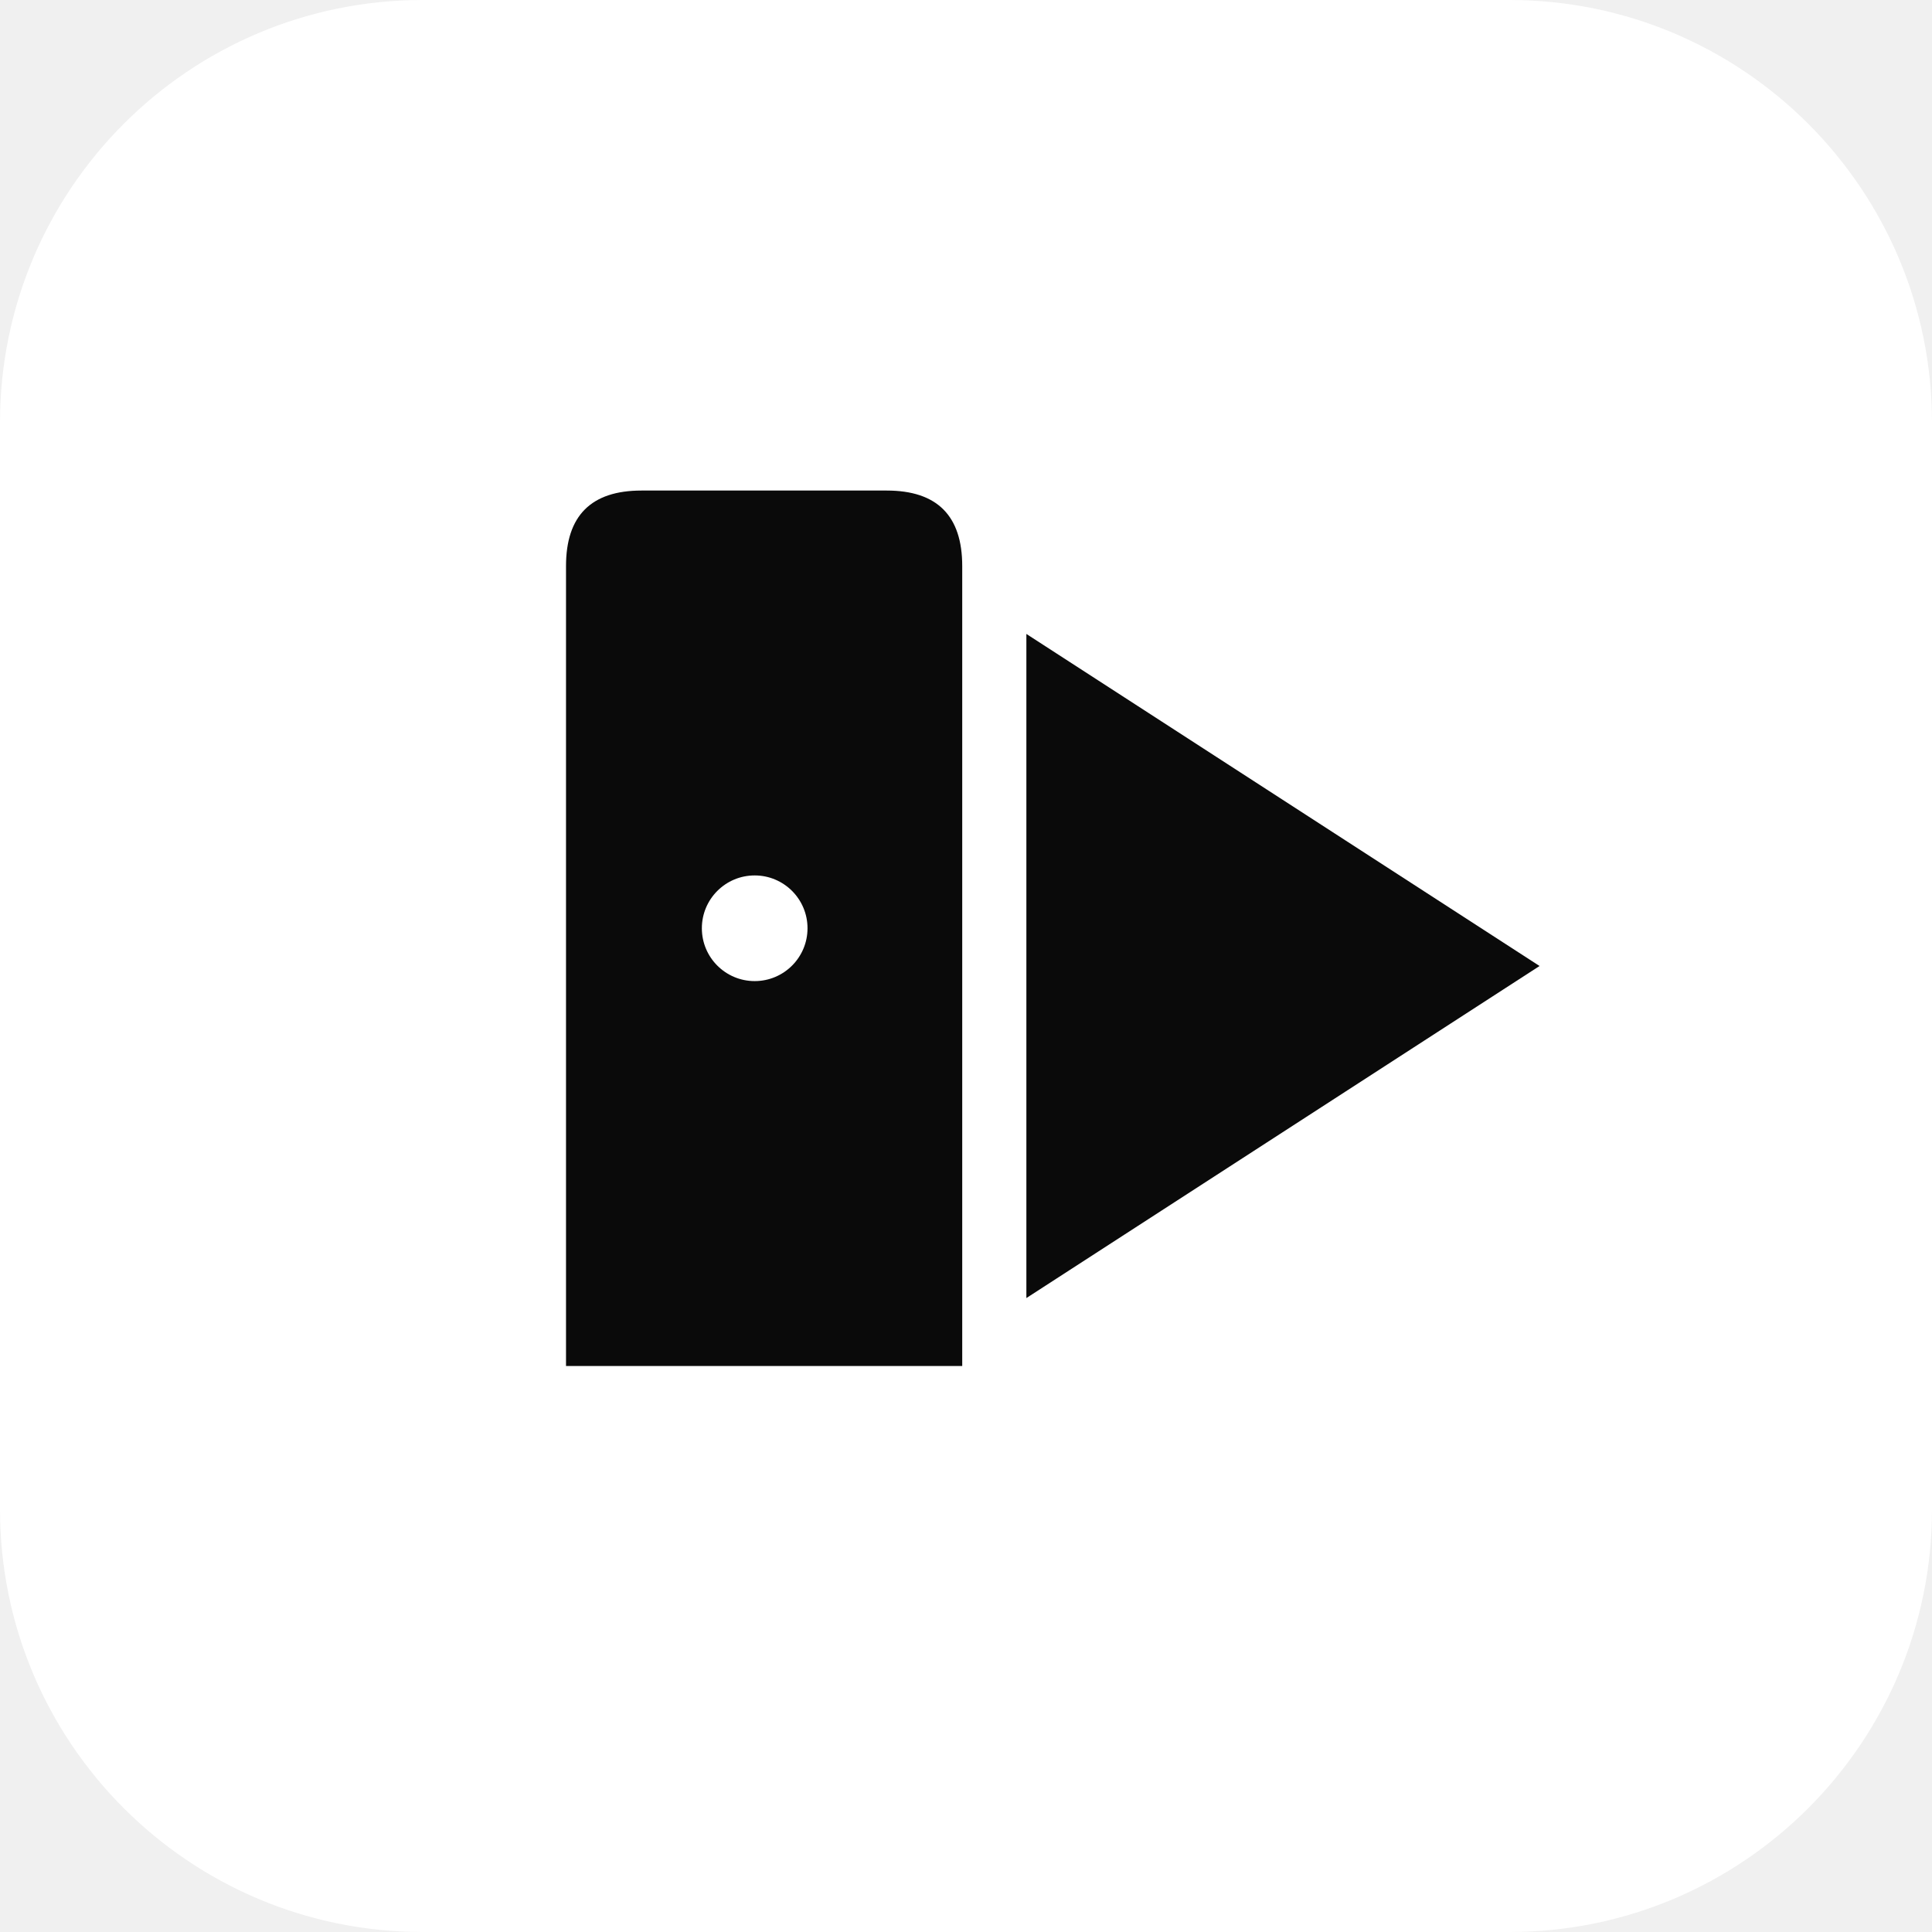
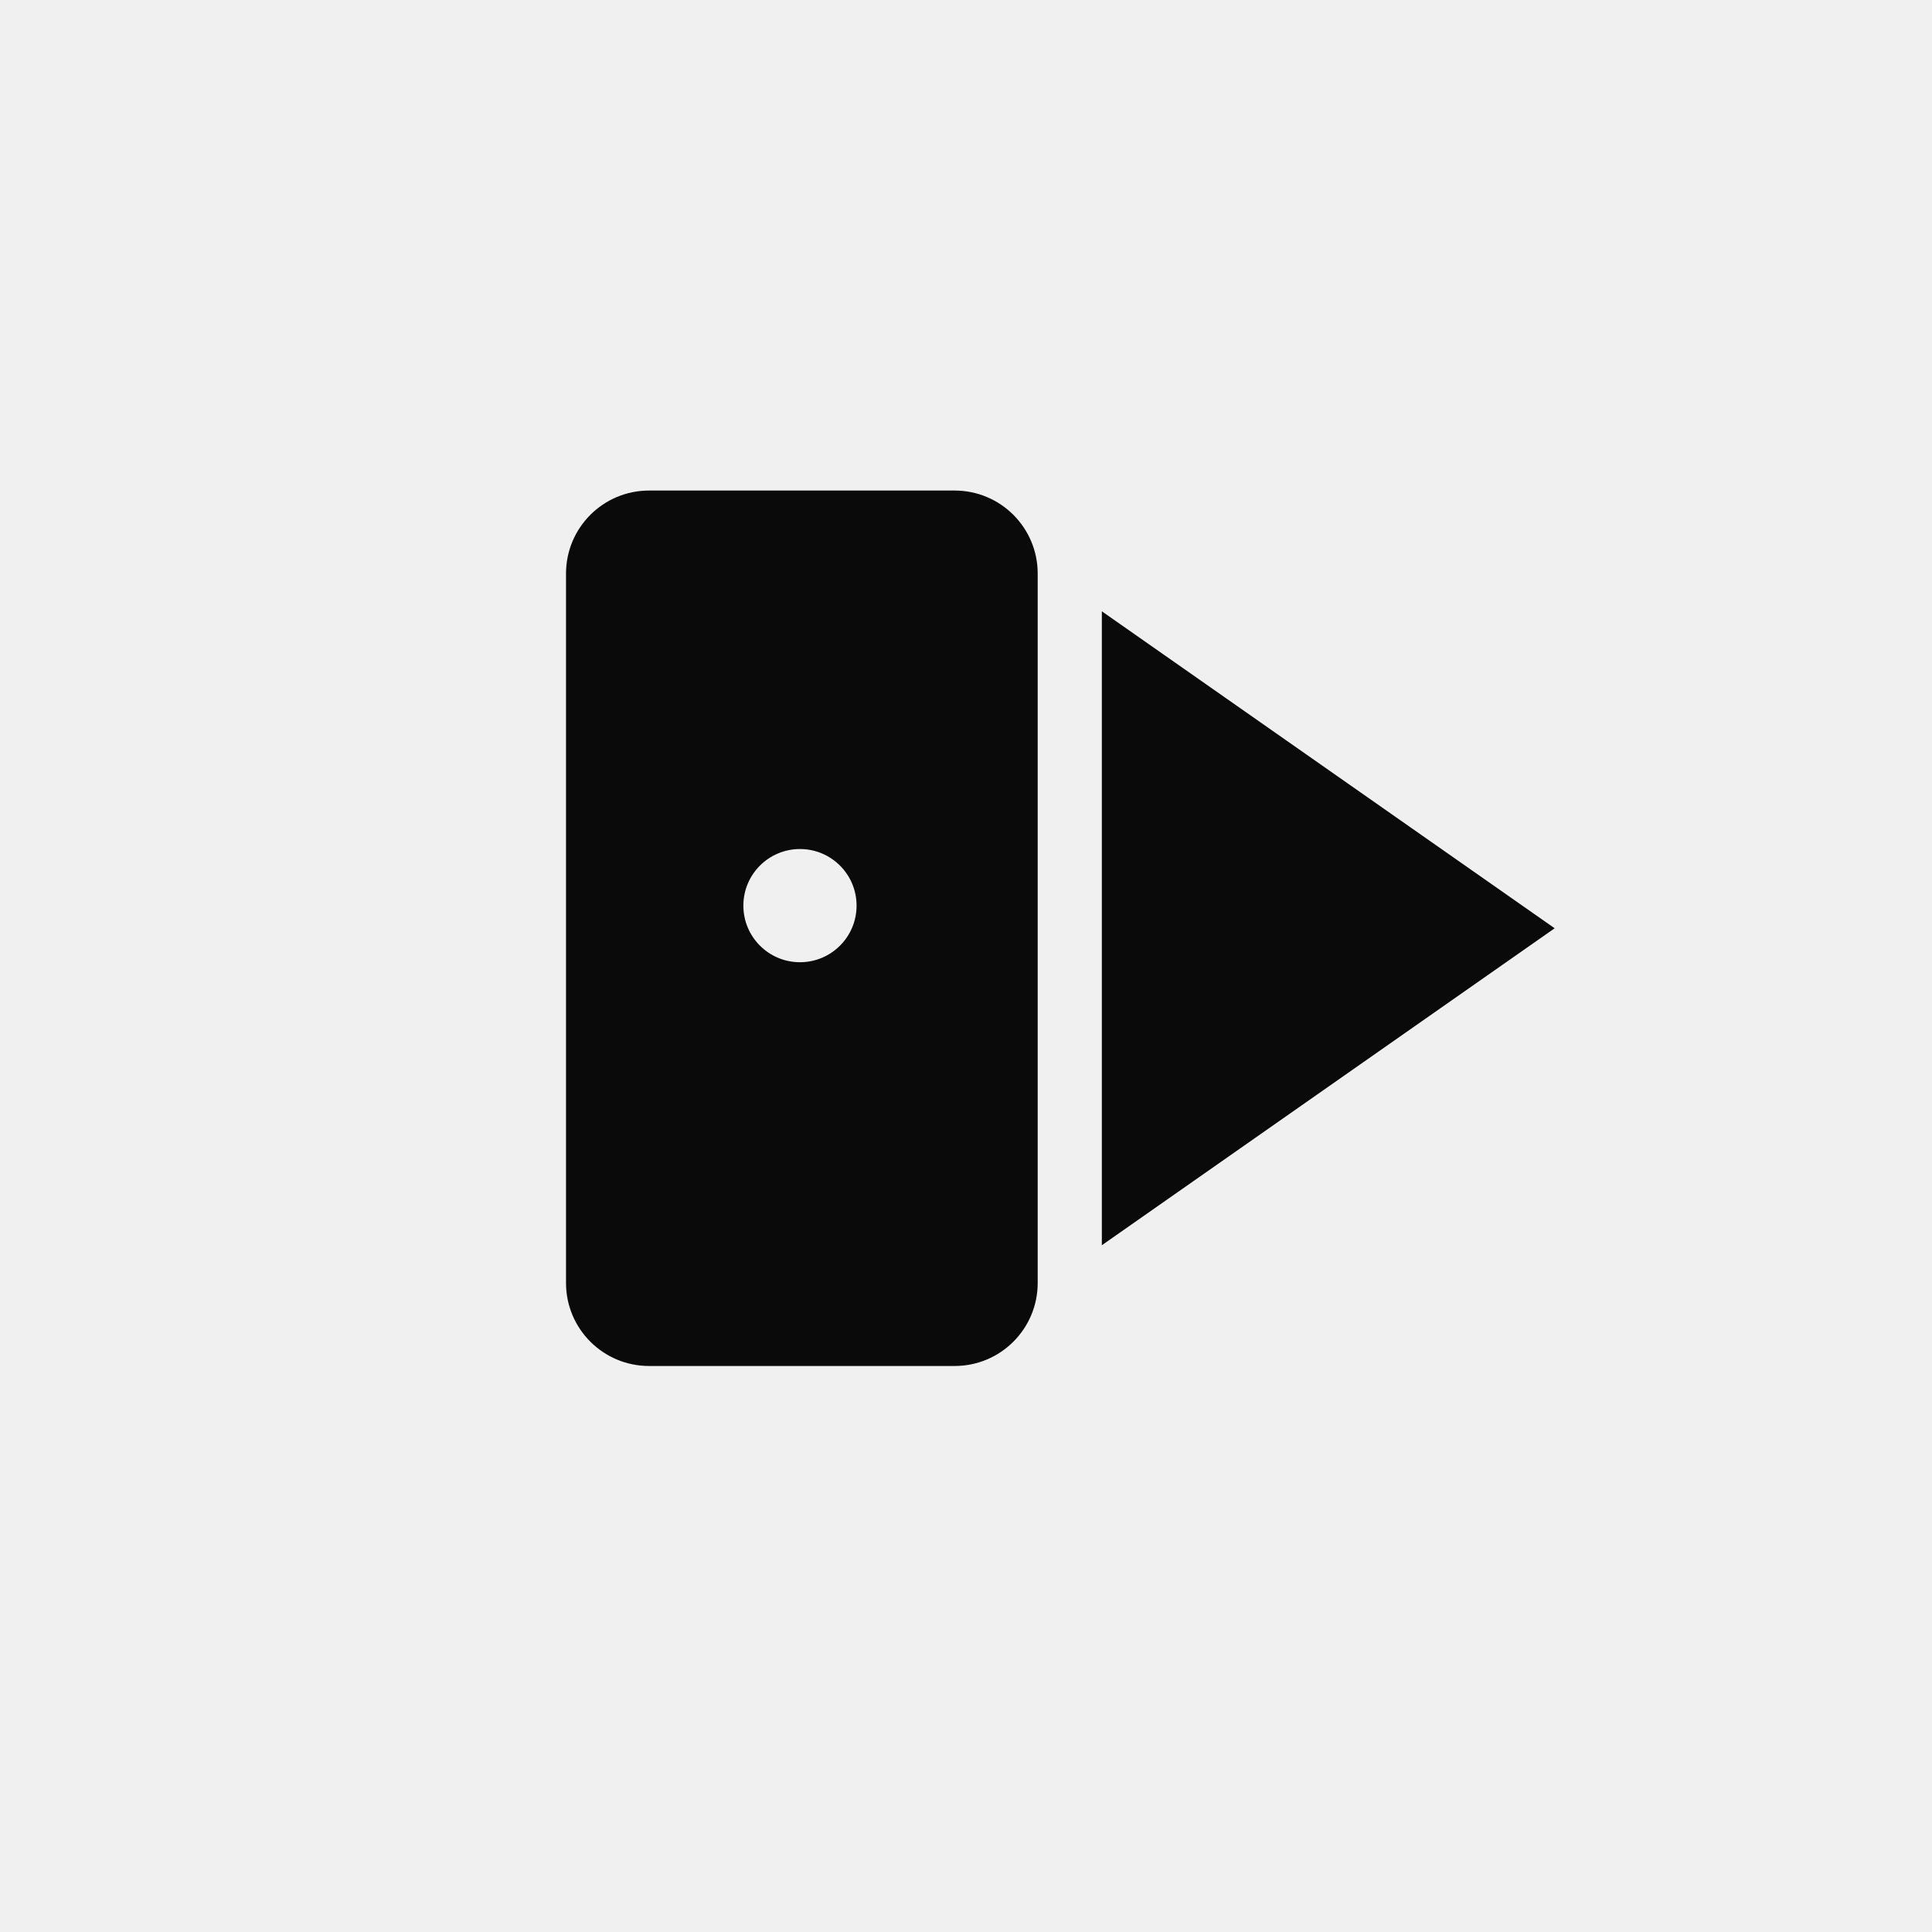
<svg xmlns="http://www.w3.org/2000/svg" width="512" height="512" viewBox="0 0 512 512">
-   <rect width="512" height="512" rx="112" fill="#FFFFFF" />
-   <path d="M150 150 L150 362 L255 362 L255 150 Q255 130 235 130 L170 130 Q150 130 150 150 Z" fill="#0A0A0A" />
-   <circle cx="200" cy="246" r="14" fill="#FFFFFF" />
-   <path d="M272 168 L272 344 L408 256 Z" fill="#0A0A0A" />
+   <defs>
+     <mask id="knock">
+       <rect width="512" height="512" fill="#fff" />
+       <circle cx="212" cy="240" r="15" fill="#000" />
+     </mask>
+   </defs>
+   <path d="M150 152 a22 22 0 0 1 22 -22 h81 a22 22 0 0 1 22 22 v188 a22 22 0 0 1 -22 22 h-81 a22 22 0 0 1 -22 -22 z" fill="#0A0A0A" mask="url(#knock)" />
+   <path d="M292 162 L292 330 L412 246 Z" fill="#0A0A0A" />
</svg>
